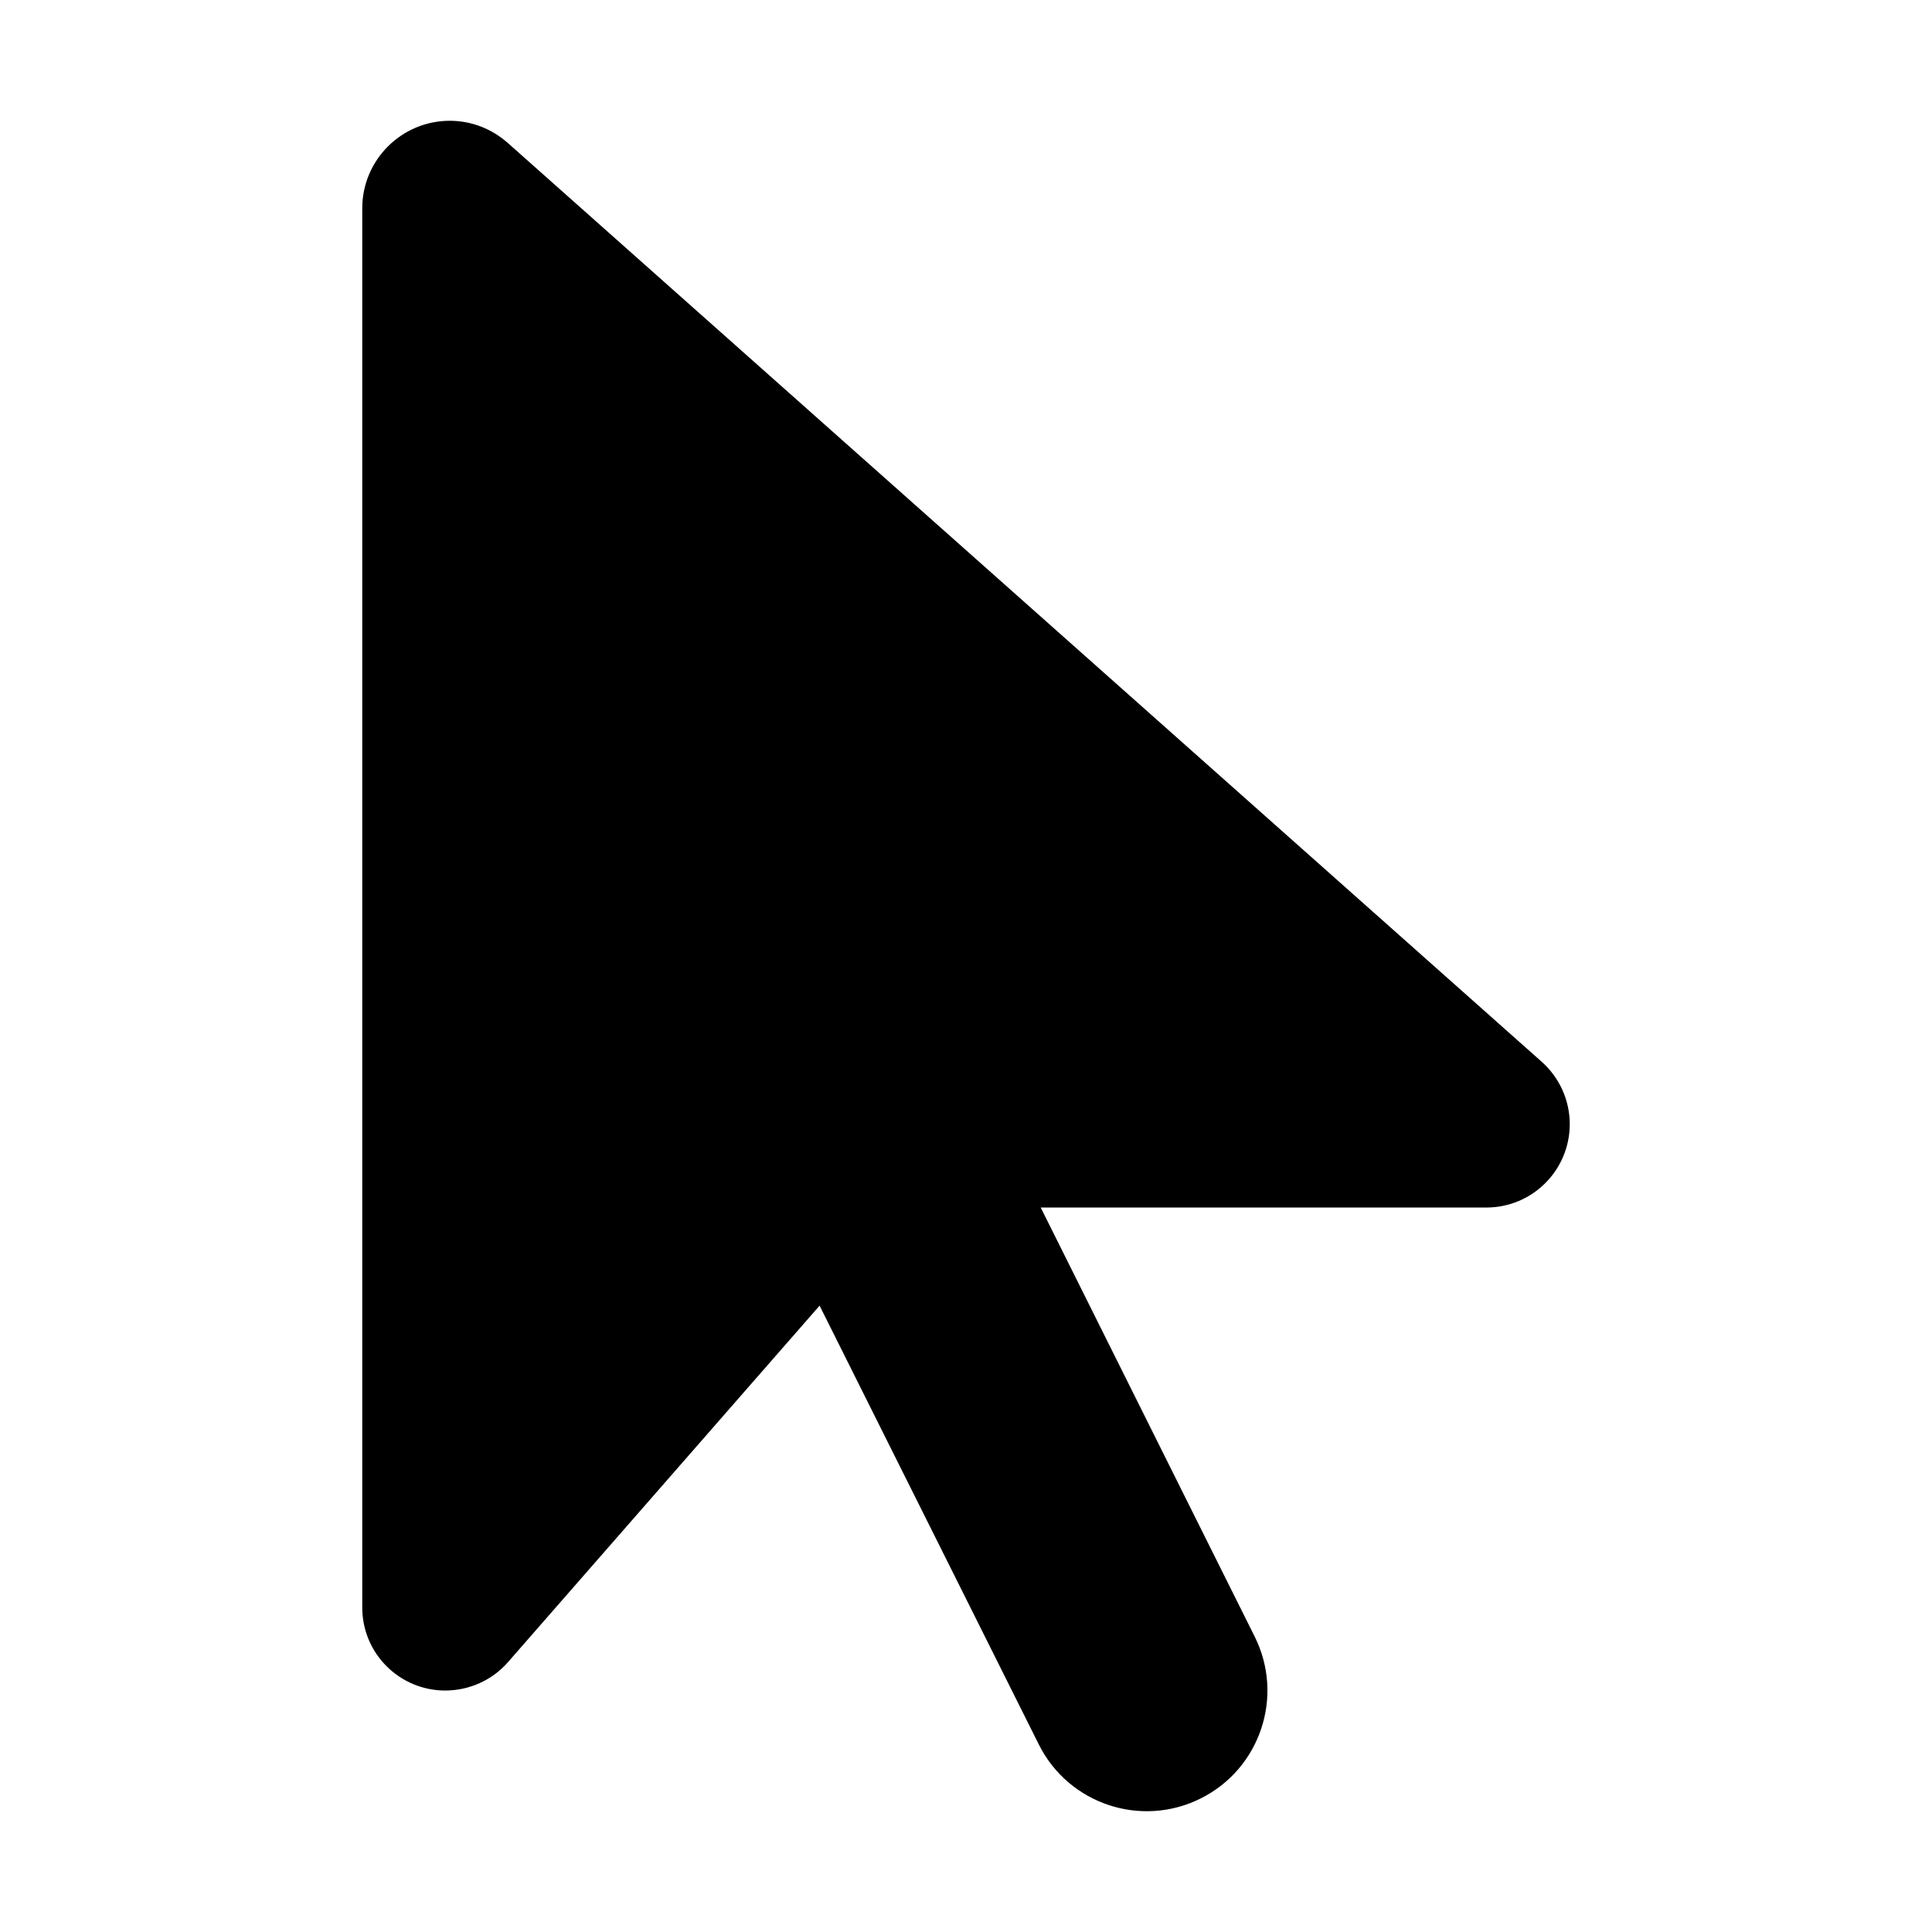
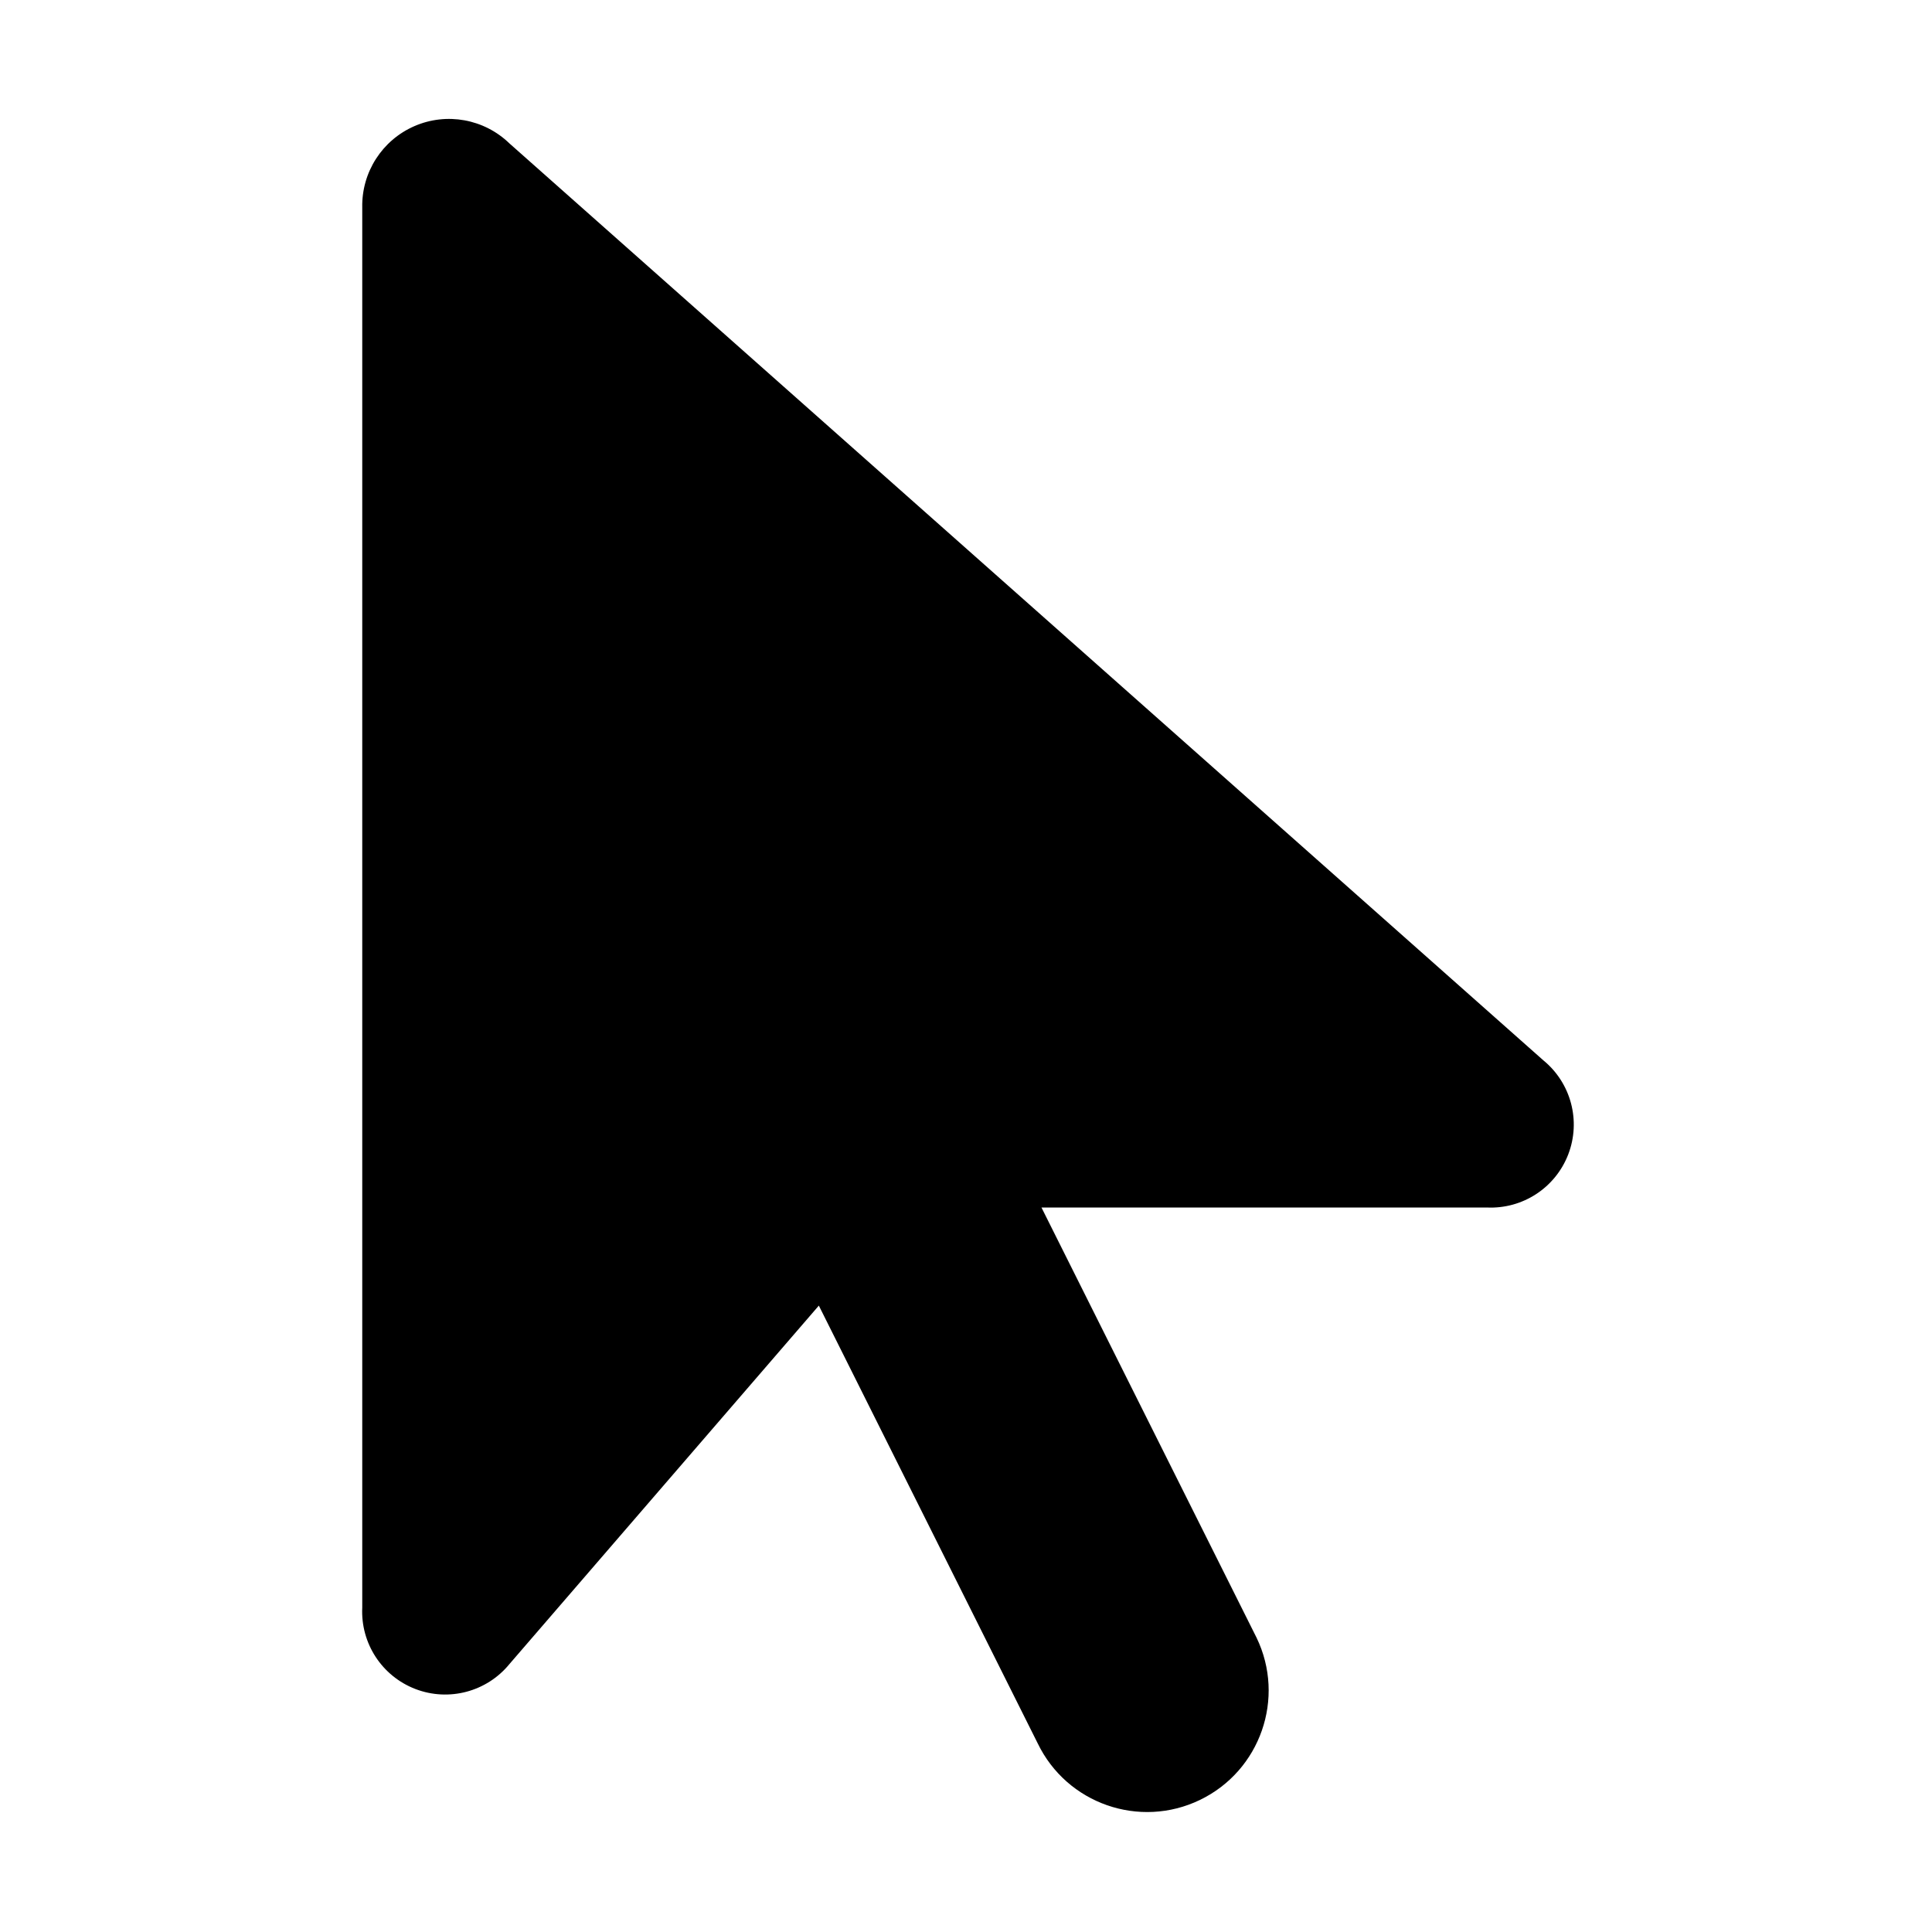
- <svg xmlns="http://www.w3.org/2000/svg" width="512" height="512">
-   <path d="M96 55.208v370.8c0 12.2 9.9 22 22 22 6.3 0 12.4-2.7 16.6-7.5l82.6-94.5 58.1 116.3c7.9 15.8 27.1 22.2 42.9 14.3 15.8-7.9 22.2-27.1 14.3-42.9l-56.7-113.7h118.1c12.2 0 22.1-9.9 22.1-22.1 0-6.3-2.7-12.3-7.4-16.5l-274-243.5c-4.3-3.8-9.7-5.9-15.4-5.9-12.8 0-23.2 10.4-23.2 23.2z" style="display:inline;fill:#000000;fill-opacity:1" />
+ <svg xmlns="http://www.w3.org/2000/svg" viewBox="0 0 512 512">
+   <path d="M96 55v371a22 22 0 0 0 39 15l82-95 58 116a32 32 0 1 0 58-28l-57-114h118a22 22 0 0 0 15-39L135 38a23 23 0 0 0-39 17z" />
</svg>
